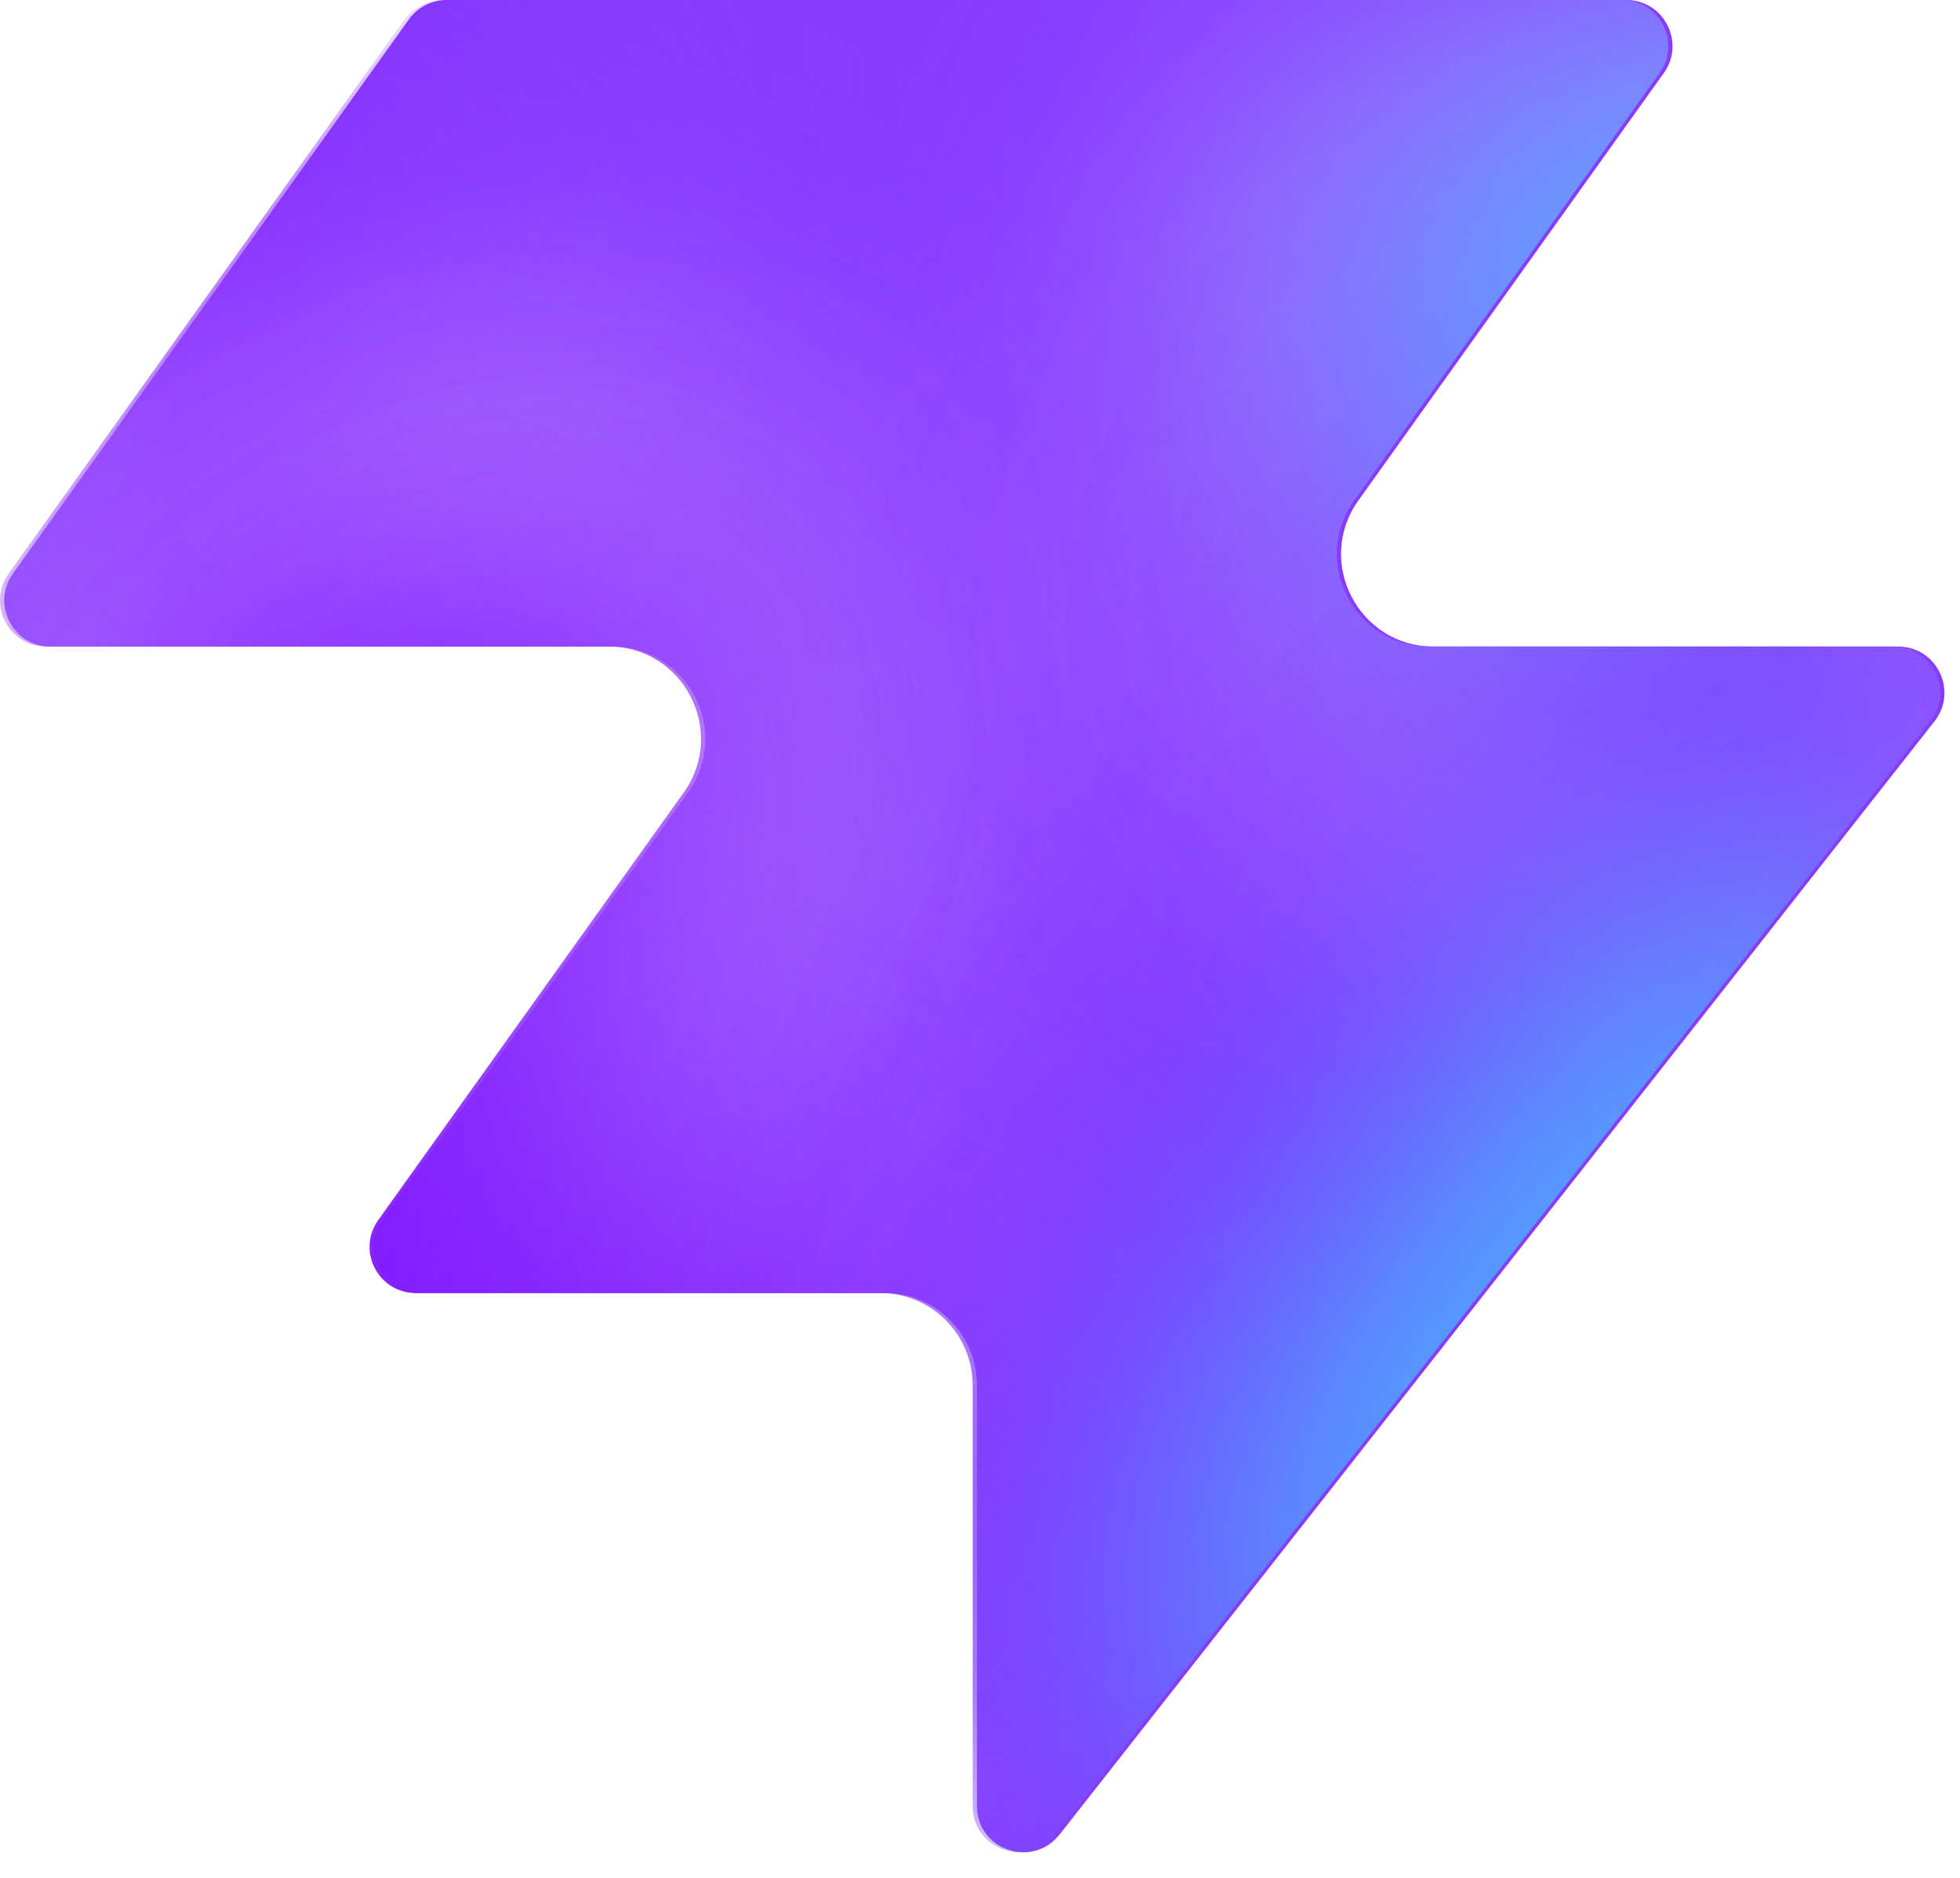
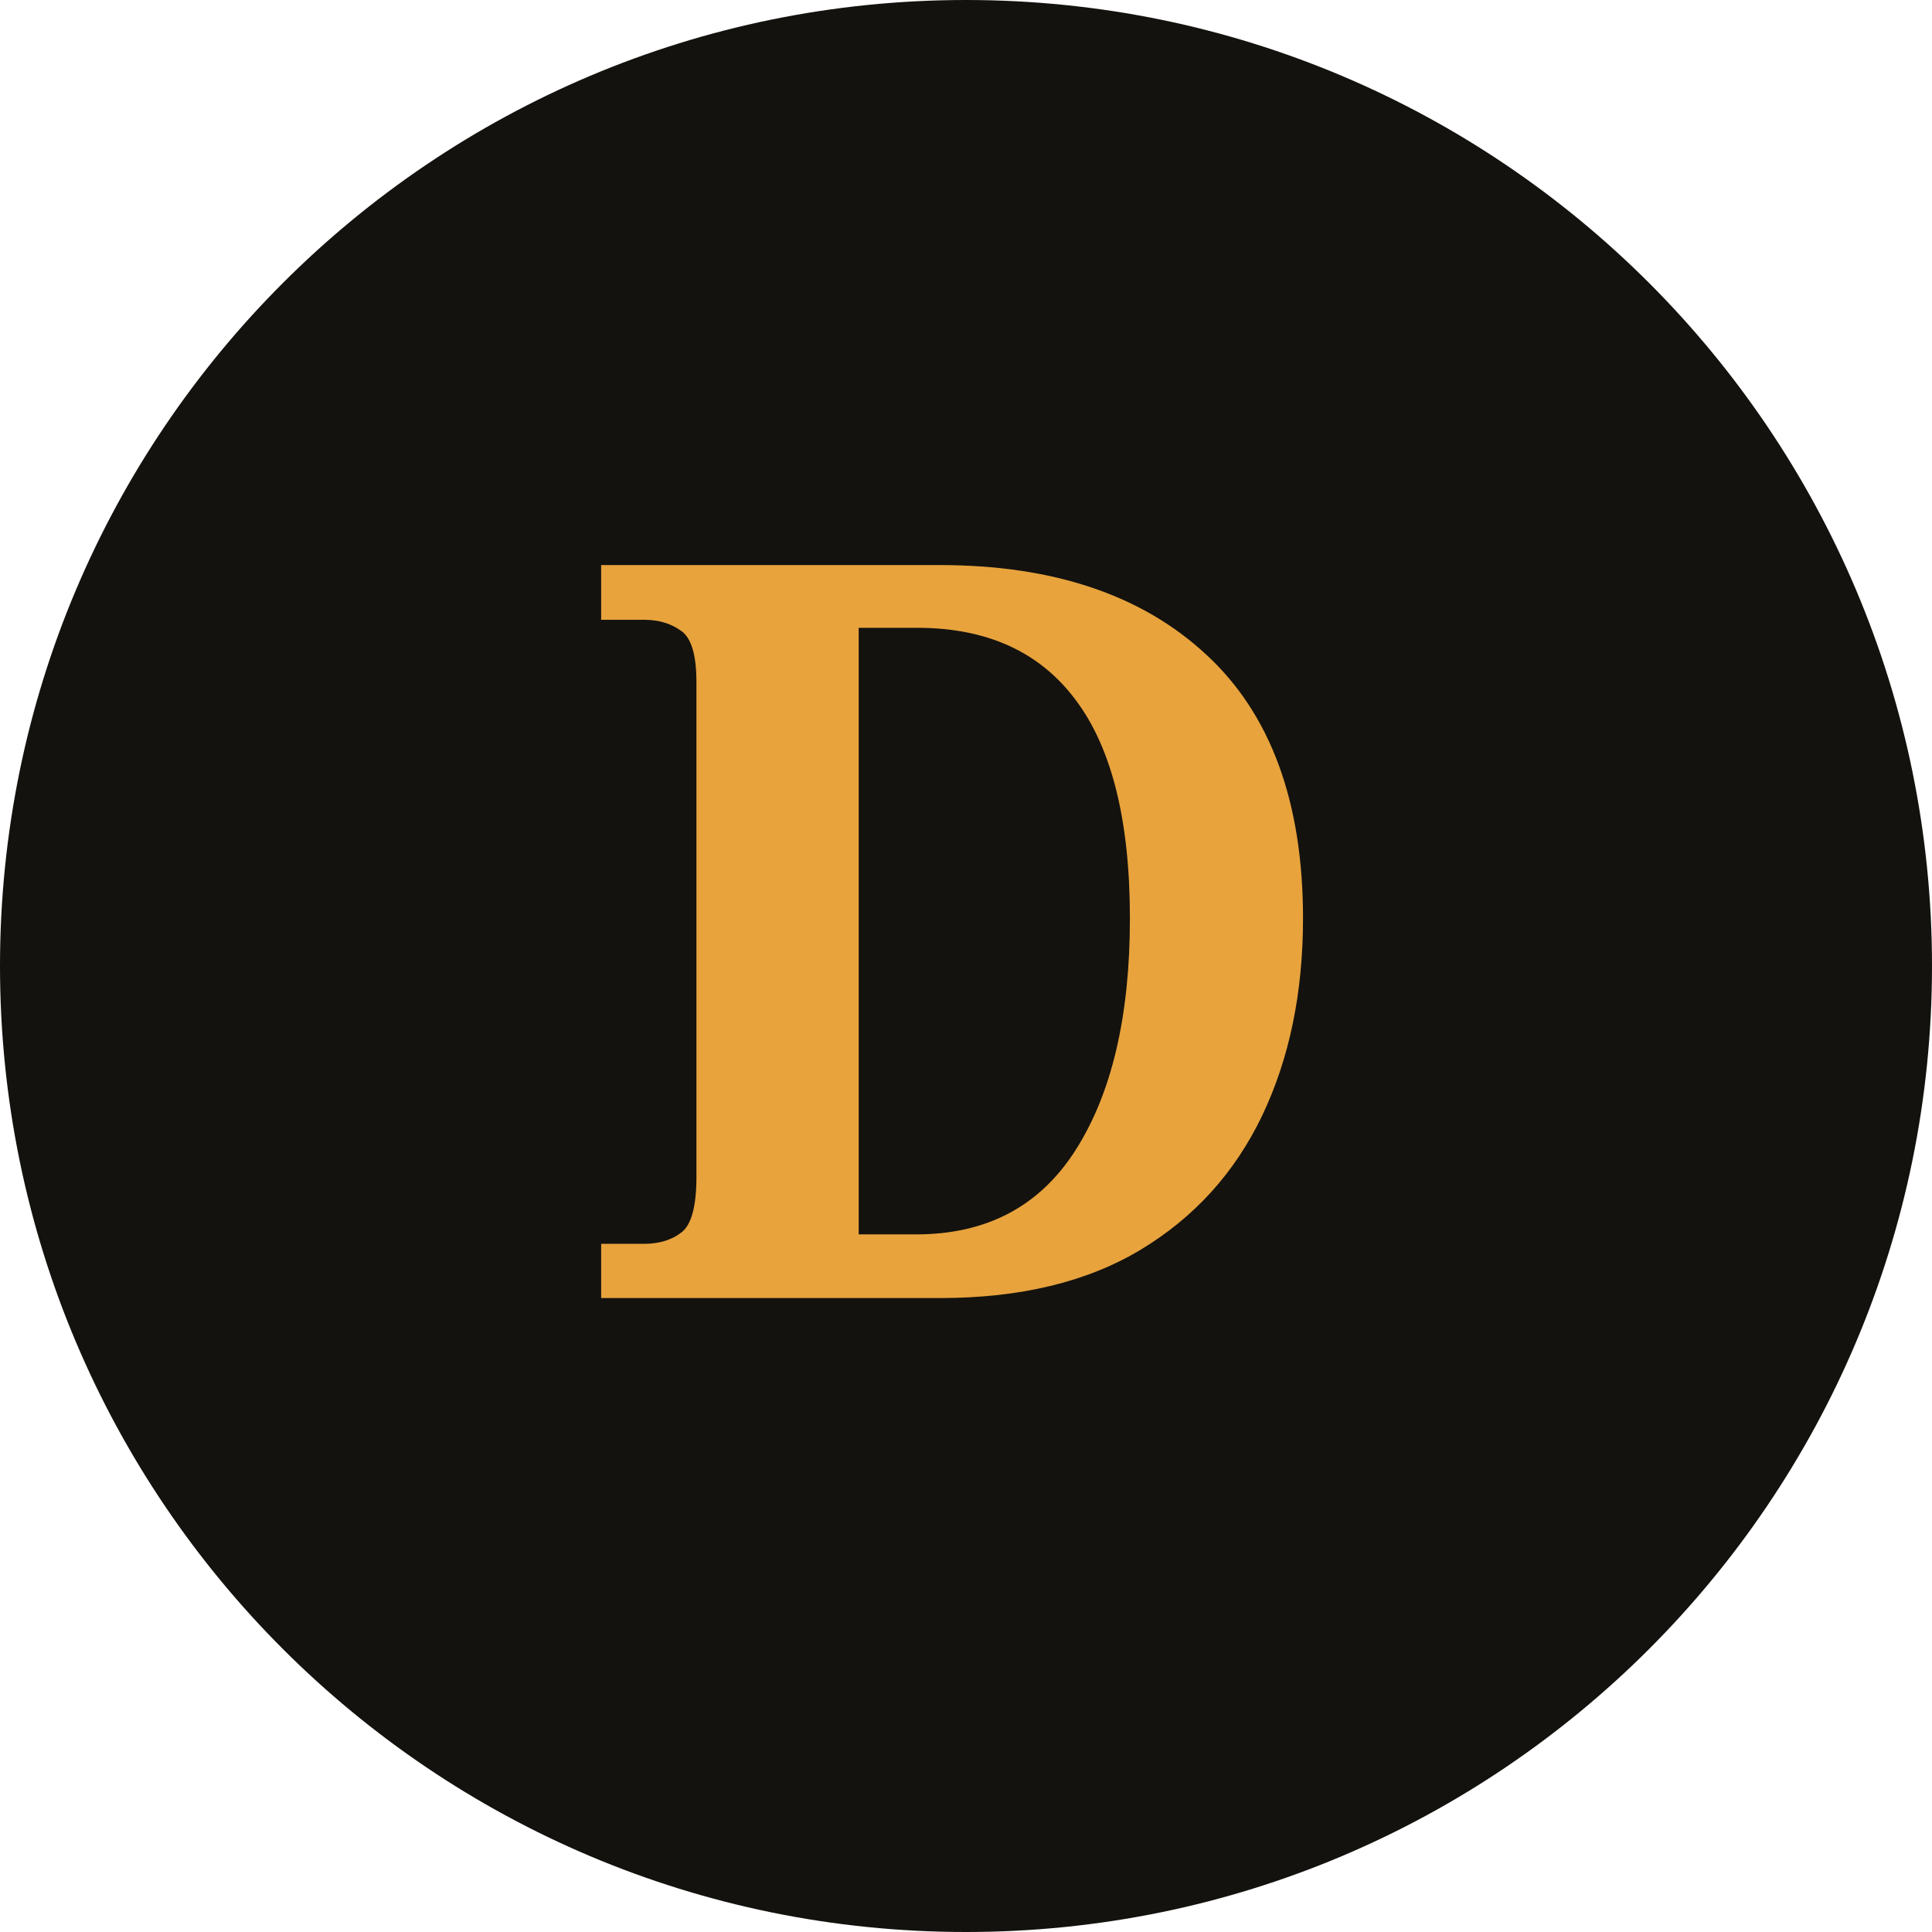
- <svg xmlns="http://www.w3.org/2000/svg" width="48" height="46" fill="none" viewBox="0 0 48 46">
-   <path fill="#863bff" d="M25.946 44.938c-.664.845-2.021.375-2.021-.698V33.937a2.26 2.26 0 0 0-2.262-2.262H10.287c-.92 0-1.456-1.04-.92-1.788l7.48-10.471c1.07-1.497 0-3.578-1.842-3.578H1.237c-.92 0-1.456-1.04-.92-1.788L10.013.474c.214-.297.556-.474.92-.474h28.894c.92 0 1.456 1.04.92 1.788l-7.48 10.471c-1.07 1.498 0 3.579 1.842 3.579h11.377c.943 0 1.473 1.088.89 1.83L25.947 44.94z" style="fill:#863bff;fill:color(display-p3 .525 .23 1);fill-opacity:1" />
-   <mask id="a" width="48" height="46" x="0" y="0" maskUnits="userSpaceOnUse" style="mask-type:alpha">
-     <path fill="#000" d="M25.842 44.938c-.664.844-2.021.375-2.021-.698V33.937a2.26 2.26 0 0 0-2.262-2.262H10.183c-.92 0-1.456-1.04-.92-1.788l7.48-10.471c1.07-1.498 0-3.579-1.842-3.579H1.133c-.92 0-1.456-1.04-.92-1.787L9.91.473c.214-.297.556-.474.92-.474h28.894c.92 0 1.456 1.04.92 1.788l-7.48 10.471c-1.07 1.498 0 3.578 1.842 3.578h11.377c.943 0 1.473 1.088.89 1.832L25.843 44.94z" style="fill:#000;fill-opacity:1" />
-   </mask>
-   <g mask="url(#a)">
-     <g filter="url(#b)">
-       <ellipse cx="5.508" cy="14.704" fill="#ede6ff" rx="5.508" ry="14.704" style="fill:#ede6ff;fill:color(display-p3 .927 .903 1);fill-opacity:1" transform="matrix(.00324 1 1 -.00324 -4.47 31.516)" />
-     </g>
-     <g filter="url(#c)">
-       <ellipse cx="10.399" cy="29.851" fill="#ede6ff" rx="10.399" ry="29.851" style="fill:#ede6ff;fill:color(display-p3 .927 .903 1);fill-opacity:1" transform="matrix(.00324 1 1 -.00324 -39.328 7.883)" />
-     </g>
-     <g filter="url(#d)">
-       <ellipse cx="5.508" cy="30.487" fill="#7e14ff" rx="5.508" ry="30.487" style="fill:#7e14ff;fill:color(display-p3 .492 .077 1);fill-opacity:1" transform="rotate(89.814 -25.913 -14.639)scale(1 -1)" />
-     </g>
-     <g filter="url(#e)">
-       <ellipse cx="5.508" cy="30.599" fill="#7e14ff" rx="5.508" ry="30.599" style="fill:#7e14ff;fill:color(display-p3 .492 .077 1);fill-opacity:1" transform="rotate(89.814 -32.644 -3.334)scale(1 -1)" />
-     </g>
-     <g filter="url(#f)">
-       <ellipse cx="5.508" cy="30.599" fill="#7e14ff" rx="5.508" ry="30.599" style="fill:#7e14ff;fill:color(display-p3 .492 .077 1);fill-opacity:1" transform="matrix(.00324 1 1 -.00324 -34.34 30.47)" />
-     </g>
-     <g filter="url(#g)">
-       <ellipse cx="14.072" cy="22.078" fill="#ede6ff" rx="14.072" ry="22.078" style="fill:#ede6ff;fill:color(display-p3 .927 .903 1);fill-opacity:1" transform="rotate(93.35 24.506 48.493)scale(-1 1)" />
-     </g>
-     <g filter="url(#h)">
-       <ellipse cx="3.47" cy="21.501" fill="#7e14ff" rx="3.47" ry="21.501" style="fill:#7e14ff;fill:color(display-p3 .492 .077 1);fill-opacity:1" transform="rotate(89.009 28.708 47.59)scale(-1 1)" />
-     </g>
-     <g filter="url(#i)">
-       <ellipse cx="3.47" cy="21.501" fill="#7e14ff" rx="3.47" ry="21.501" style="fill:#7e14ff;fill:color(display-p3 .492 .077 1);fill-opacity:1" transform="rotate(89.009 28.708 47.59)scale(-1 1)" />
-     </g>
-     <g filter="url(#j)">
-       <ellipse cx=".387" cy="8.972" fill="#7e14ff" rx="4.407" ry="29.108" style="fill:#7e14ff;fill:color(display-p3 .492 .077 1);fill-opacity:1" transform="rotate(39.51 .387 8.972)" />
-     </g>
-     <g filter="url(#k)">
-       <ellipse cx="47.523" cy="-6.092" fill="#7e14ff" rx="4.407" ry="29.108" style="fill:#7e14ff;fill:color(display-p3 .492 .077 1);fill-opacity:1" transform="rotate(37.892 47.523 -6.092)" />
-     </g>
-     <g filter="url(#l)">
-       <ellipse cx="41.412" cy="6.333" fill="#47bfff" rx="5.971" ry="9.665" style="fill:#47bfff;fill:color(display-p3 .28 .748 1);fill-opacity:1" transform="rotate(37.892 41.412 6.333)" />
-     </g>
-     <g filter="url(#m)">
-       <ellipse cx="-1.879" cy="38.332" fill="#7e14ff" rx="4.407" ry="29.108" style="fill:#7e14ff;fill:color(display-p3 .492 .077 1);fill-opacity:1" transform="rotate(37.892 -1.88 38.332)" />
-     </g>
-     <g filter="url(#n)">
-       <ellipse cx="-1.879" cy="38.332" fill="#7e14ff" rx="4.407" ry="29.108" style="fill:#7e14ff;fill:color(display-p3 .492 .077 1);fill-opacity:1" transform="rotate(37.892 -1.88 38.332)" />
-     </g>
-     <g filter="url(#o)">
-       <ellipse cx="35.651" cy="29.907" fill="#7e14ff" rx="4.407" ry="29.108" style="fill:#7e14ff;fill:color(display-p3 .492 .077 1);fill-opacity:1" transform="rotate(37.892 35.651 29.907)" />
-     </g>
-     <g filter="url(#p)">
-       <ellipse cx="38.418" cy="32.4" fill="#47bfff" rx="5.971" ry="15.297" style="fill:#47bfff;fill:color(display-p3 .28 .748 1);fill-opacity:1" transform="rotate(37.892 38.418 32.4)" />
-     </g>
-   </g>
-   <defs>
-     <filter id="b" width="60.045" height="41.654" x="-19.77" y="16.149" color-interpolation-filters="sRGB" filterUnits="userSpaceOnUse">
-       <feFlood flood-opacity="0" result="BackgroundImageFix" />
-       <feBlend in="SourceGraphic" in2="BackgroundImageFix" result="shape" />
-       <feGaussianBlur result="effect1_foregroundBlur_2002_17158" stdDeviation="7.659" />
-     </filter>
-     <filter id="c" width="90.34" height="51.437" x="-54.613" y="-7.533" color-interpolation-filters="sRGB" filterUnits="userSpaceOnUse">
-       <feFlood flood-opacity="0" result="BackgroundImageFix" />
-       <feBlend in="SourceGraphic" in2="BackgroundImageFix" result="shape" />
-       <feGaussianBlur result="effect1_foregroundBlur_2002_17158" stdDeviation="7.659" />
-     </filter>
-     <filter id="d" width="79.355" height="29.4" x="-49.64" y="2.03" color-interpolation-filters="sRGB" filterUnits="userSpaceOnUse">
-       <feFlood flood-opacity="0" result="BackgroundImageFix" />
-       <feBlend in="SourceGraphic" in2="BackgroundImageFix" result="shape" />
-       <feGaussianBlur result="effect1_foregroundBlur_2002_17158" stdDeviation="4.596" />
-     </filter>
-     <filter id="e" width="79.579" height="29.4" x="-45.045" y="20.029" color-interpolation-filters="sRGB" filterUnits="userSpaceOnUse">
-       <feFlood flood-opacity="0" result="BackgroundImageFix" />
-       <feBlend in="SourceGraphic" in2="BackgroundImageFix" result="shape" />
-       <feGaussianBlur result="effect1_foregroundBlur_2002_17158" stdDeviation="4.596" />
-     </filter>
-     <filter id="f" width="79.579" height="29.4" x="-43.513" y="21.178" color-interpolation-filters="sRGB" filterUnits="userSpaceOnUse">
-       <feFlood flood-opacity="0" result="BackgroundImageFix" />
-       <feBlend in="SourceGraphic" in2="BackgroundImageFix" result="shape" />
-       <feGaussianBlur result="effect1_foregroundBlur_2002_17158" stdDeviation="4.596" />
-     </filter>
-     <filter id="g" width="74.749" height="58.852" x="15.756" y="-17.901" color-interpolation-filters="sRGB" filterUnits="userSpaceOnUse">
-       <feFlood flood-opacity="0" result="BackgroundImageFix" />
-       <feBlend in="SourceGraphic" in2="BackgroundImageFix" result="shape" />
-       <feGaussianBlur result="effect1_foregroundBlur_2002_17158" stdDeviation="7.659" />
-     </filter>
-     <filter id="h" width="61.377" height="25.362" x="23.548" y="2.284" color-interpolation-filters="sRGB" filterUnits="userSpaceOnUse">
-       <feFlood flood-opacity="0" result="BackgroundImageFix" />
-       <feBlend in="SourceGraphic" in2="BackgroundImageFix" result="shape" />
-       <feGaussianBlur result="effect1_foregroundBlur_2002_17158" stdDeviation="4.596" />
-     </filter>
-     <filter id="i" width="61.377" height="25.362" x="23.548" y="2.284" color-interpolation-filters="sRGB" filterUnits="userSpaceOnUse">
-       <feFlood flood-opacity="0" result="BackgroundImageFix" />
-       <feBlend in="SourceGraphic" in2="BackgroundImageFix" result="shape" />
-       <feGaussianBlur result="effect1_foregroundBlur_2002_17158" stdDeviation="4.596" />
-     </filter>
-     <filter id="j" width="56.045" height="63.649" x="-27.636" y="-22.853" color-interpolation-filters="sRGB" filterUnits="userSpaceOnUse">
-       <feFlood flood-opacity="0" result="BackgroundImageFix" />
-       <feBlend in="SourceGraphic" in2="BackgroundImageFix" result="shape" />
-       <feGaussianBlur result="effect1_foregroundBlur_2002_17158" stdDeviation="4.596" />
-     </filter>
-     <filter id="k" width="54.814" height="64.646" x="20.116" y="-38.415" color-interpolation-filters="sRGB" filterUnits="userSpaceOnUse">
-       <feFlood flood-opacity="0" result="BackgroundImageFix" />
-       <feBlend in="SourceGraphic" in2="BackgroundImageFix" result="shape" />
-       <feGaussianBlur result="effect1_foregroundBlur_2002_17158" stdDeviation="4.596" />
-     </filter>
-     <filter id="l" width="33.541" height="35.313" x="24.641" y="-11.323" color-interpolation-filters="sRGB" filterUnits="userSpaceOnUse">
-       <feFlood flood-opacity="0" result="BackgroundImageFix" />
-       <feBlend in="SourceGraphic" in2="BackgroundImageFix" result="shape" />
-       <feGaussianBlur result="effect1_foregroundBlur_2002_17158" stdDeviation="4.596" />
-     </filter>
-     <filter id="m" width="54.814" height="64.646" x="-29.286" y="6.009" color-interpolation-filters="sRGB" filterUnits="userSpaceOnUse">
-       <feFlood flood-opacity="0" result="BackgroundImageFix" />
-       <feBlend in="SourceGraphic" in2="BackgroundImageFix" result="shape" />
-       <feGaussianBlur result="effect1_foregroundBlur_2002_17158" stdDeviation="4.596" />
-     </filter>
-     <filter id="n" width="54.814" height="64.646" x="-29.286" y="6.009" color-interpolation-filters="sRGB" filterUnits="userSpaceOnUse">
-       <feFlood flood-opacity="0" result="BackgroundImageFix" />
-       <feBlend in="SourceGraphic" in2="BackgroundImageFix" result="shape" />
-       <feGaussianBlur result="effect1_foregroundBlur_2002_17158" stdDeviation="4.596" />
-     </filter>
-     <filter id="o" width="54.814" height="64.646" x="8.244" y="-2.416" color-interpolation-filters="sRGB" filterUnits="userSpaceOnUse">
-       <feFlood flood-opacity="0" result="BackgroundImageFix" />
-       <feBlend in="SourceGraphic" in2="BackgroundImageFix" result="shape" />
-       <feGaussianBlur result="effect1_foregroundBlur_2002_17158" stdDeviation="4.596" />
-     </filter>
-     <filter id="p" width="39.409" height="43.623" x="18.713" y="10.588" color-interpolation-filters="sRGB" filterUnits="userSpaceOnUse">
-       <feFlood flood-opacity="0" result="BackgroundImageFix" />
-       <feBlend in="SourceGraphic" in2="BackgroundImageFix" result="shape" />
-       <feGaussianBlur result="effect1_foregroundBlur_2002_17158" stdDeviation="4.596" />
-     </filter>
-   </defs>
+ <svg xmlns="http://www.w3.org/2000/svg" viewBox="0 0 64 64">
+   <circle cx="32" cy="32" r="32" fill="#14120E" />
+   <text x="32" y="43" font-family="Georgia, serif" font-size="34" font-weight="700" fill="#E8A33D" text-anchor="middle">D</text>
</svg>
